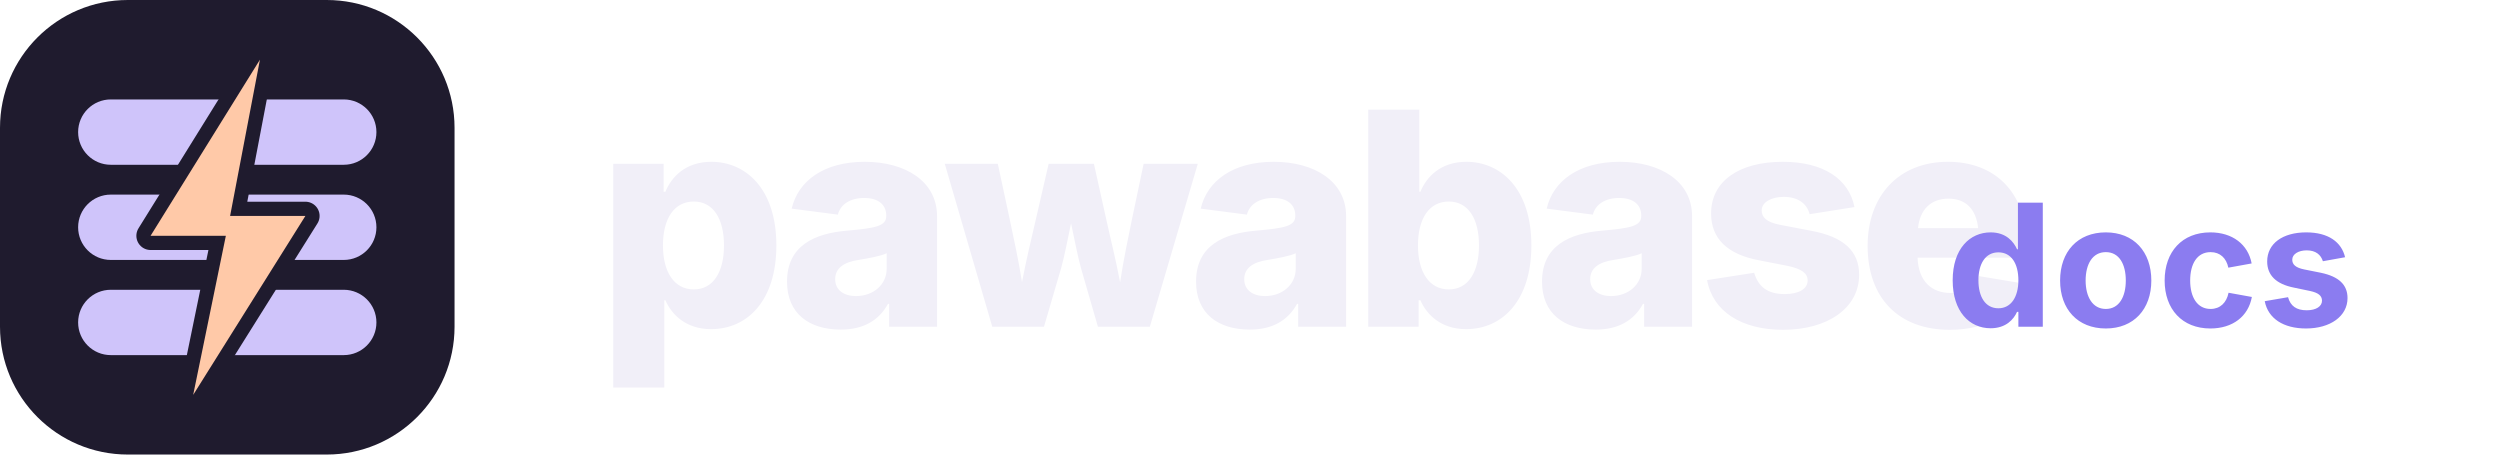
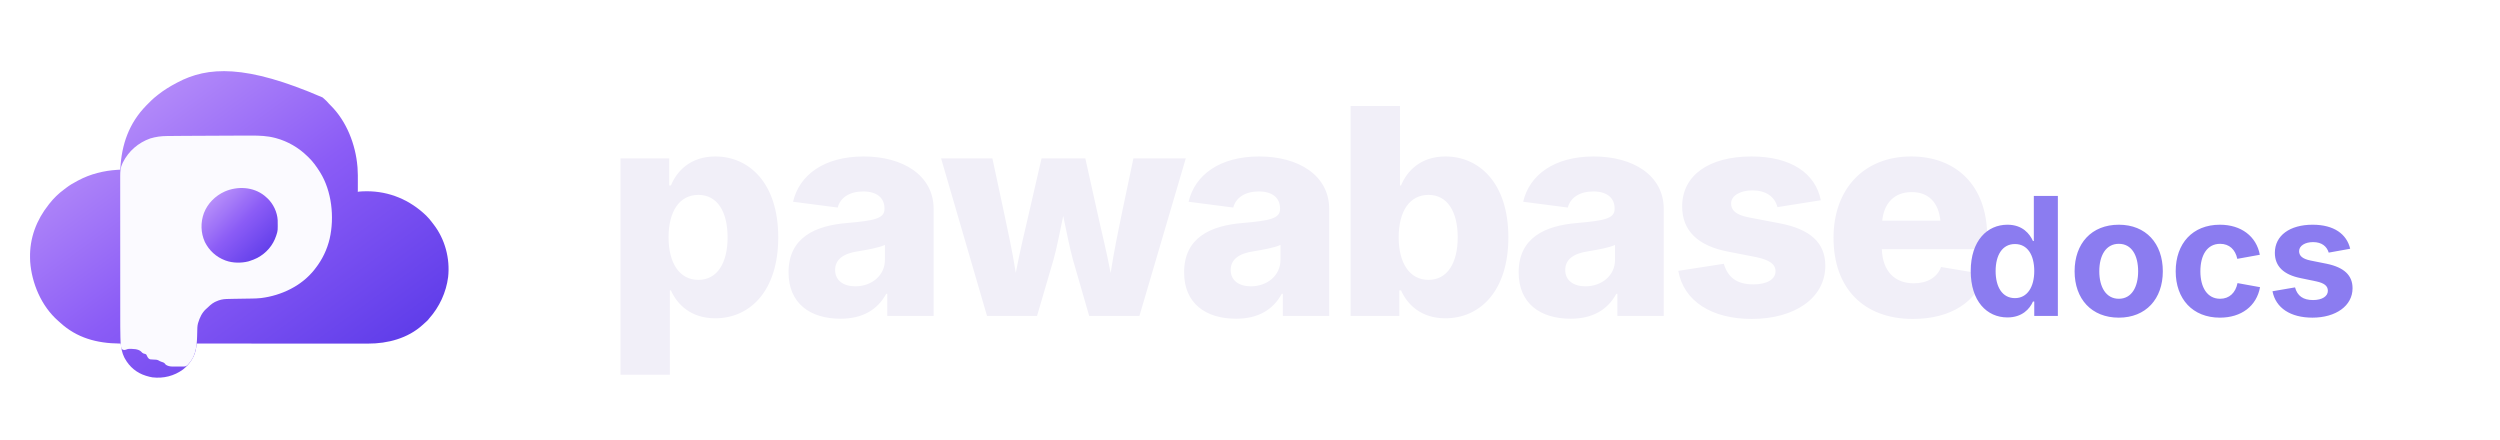
- <svg xmlns="http://www.w3.org/2000/svg" viewBox="0 0 176 32" height="32">
-   <g>
-     <rect width="32" height="32" rx="9" fill="#1f1b2e" />
-     <g fill="#cfc4fa">
-       <rect x="5.5" y="7" width="21" height="4.6" rx="2.3" />
-       <rect x="5.5" y="13.7" width="21" height="4.6" rx="2.3" />
-       <rect x="5.5" y="20.4" width="21" height="4.6" rx="2.3" />
-     </g>
-     <path d="M18.3 4.2 10.6 16.6h5.3l-2.3 11.2 7.9-12.6h-5.3l2.1-11Z" fill="#ffc9a8" stroke="#1f1b2e" stroke-width="2" stroke-linejoin="round" paint-order="stroke" />
+ <svg xmlns="http://www.w3.org/2000/svg" viewBox="0 0 182 32" height="32">
+   <defs>
+     <linearGradient id="pawaGrad" x1="0%" y1="0%" x2="100%" y2="100%">
+       <stop offset="0%" stop-color="#c9a4fb" />
+       <stop offset="50%" stop-color="#8b5cf6" />
+       <stop offset="100%" stop-color="#5334e6" />
+     </linearGradient>
+   </defs>
+   <g transform="scale(0.0280702) translate(-66,-4)">
+     <path d="M0 0 C1.37 1.20 2.75 2.39 4.14 3.58 C8.38 7.25 12.15 11.05 15.77 15.34 C17.56 17.38 19.44 19.25 21.39 21.14 C62.44 61.88 85.79 122.38 90.51 179.33 C90.56 179.85 90.56 179.85 90.78 182.49 C91.74 195.43 91.62 208.36 91.57 221.33 C91.57 223.66 91.56 226.00 91.56 228.34 C91.55 234.00 91.53 239.66 91.51 245.33 C92.17 245.00 92.83 244.67 93.51 244.33 C96.00 244.09 98.46 243.90 100.95 243.77 C101.70 243.72 102.46 243.68 103.24 243.64 C162.58 240.70 217.22 260.40 261.64 299.83 C263.27 301.32 264.89 302.82 266.51 304.33 C267.25 305.01 267.99 305.70 268.75 306.40 C274.87 312.29 280.06 318.78 285.16 325.54 C286.02 326.68 286.89 327.81 287.77 328.94 C317.60 367.28 331.04 417.77 325.74 465.86 C320.58 505.85 303.20 543.30 276.51 573.33 C276.17 573.76 276.17 573.76 274.43 575.97 C272.71 578.09 271.03 579.77 268.95 581.52 C265.67 584.30 262.52 587.19 259.39 590.14 C221.14 624.86 169.04 638.53 118.45 638.45 C116.53 638.45 114.60 638.45 112.68 638.45 C107.42 638.45 102.15 638.45 96.89 638.44 C91.21 638.44 85.52 638.44 79.84 638.44 C69.99 638.44 60.15 638.44 50.31 638.43 C36.08 638.43 21.85 638.42 7.63 638.42 C-15.46 638.42 -38.55 638.41 -61.64 638.40 C-84.06 638.39 -106.48 638.39 -128.91 638.38 C-129.60 638.38 -130.29 638.38 -131.00 638.38 C-137.95 638.38 -144.89 638.38 -151.84 638.38 C-210.06 638.37 -268.27 638.35 -326.49 638.33 C-326.61 639.40 -326.73 640.46 -326.85 641.56 C-327.02 642.99 -327.19 644.42 -327.36 645.86 C-327.43 646.56 -327.51 647.25 -327.59 647.98 C-330.34 670.99 -343.67 691.04 -361.49 705.33 C-384.77 722.47 -412.40 729.33 -441.10 726.03 C-446.34 725.19 -451.41 723.88 -456.49 722.33 C-457.17 722.12 -457.85 721.92 -458.55 721.71 C-482.02 714.44 -500.68 698.82 -512.49 677.33 C-513.06 676.29 -513.63 675.26 -514.22 674.20 C-519.91 662.96 -521.99 650.72 -523.49 638.33 C-524.54 638.32 -525.59 638.31 -526.67 638.30 C-585.13 637.69 -637.32 623.91 -681.09 583.54 C-682.71 582.04 -684.35 580.57 -686.01 579.12 C-729.03 541.40 -754.10 482.35 -758.24 426.02 C-758.35 423.45 -758.43 420.89 -758.49 418.33 C-758.51 417.57 -758.53 416.81 -758.55 416.02 C-759.78 365.13 -742.00 317.93 -710.49 278.33 C-709.84 277.47 -709.19 276.62 -708.52 275.74 C-697.65 261.76 -684.49 249.01 -670.19 238.58 C-668.41 237.27 -666.67 235.93 -664.93 234.57 C-655.64 227.45 -645.84 221.75 -635.49 216.33 C-634.82 215.97 -634.16 215.61 -633.47 215.25 C-602.33 198.58 -567.18 189.86 -532.02 187.78 C-531.29 187.74 -530.56 187.69 -529.81 187.65 C-528.04 187.54 -526.26 187.43 -524.49 187.33 C-524.44 186.43 -524.40 185.53 -524.35 184.60 C-521.15 122.17 -501.94 66.88 -457.49 21.33 C-456.83 20.65 -456.17 19.97 -455.49 19.26 C-447.20 10.75 -438.93 2.56 -429.49 -4.67 C-428.55 -5.43 -427.60 -6.19 -426.63 -6.97 C-411.68 -18.85 -395.36 -28.77 -378.49 -37.67 C-377.82 -38.03 -377.16 -38.38 -376.48 -38.74 C-297.79 -80.44 -199.15 -86.26 0 0 Z " fill="url(#pawaGrad)" transform="translate(902.4883,256.6719)" />
+     <path d="M0 0 C0.77 -0.00 1.54 -0.00 2.33 -0.00 C3.09 -0.01 3.86 -0.01 4.65 -0.01 C10.00 -0.02 15.36 -0.04 20.72 -0.06 C27.30 -0.08 33.89 -0.10 40.48 -0.10 C43.85 -0.10 47.23 -0.10 50.60 -0.12 C71.02 -0.22 91.52 0.59 111.38 5.79 C112.35 6.04 113.32 6.29 114.32 6.55 C144.82 14.83 172.84 31.17 195.38 53.23 C196.30 54.10 197.22 54.97 198.17 55.86 C209.66 66.95 218.92 79.73 227.38 93.23 C227.57 93.53 227.57 93.53 228.53 95.04 C258.88 143.80 266.05 211.79 253.38 267.23 C246.76 295.34 234.22 321.53 216.38 344.23 C215.68 345.15 214.97 346.08 214.25 347.03 C181.02 389.53 128.27 414.73 75.38 421.23 C67.39 422.11 59.45 422.41 51.42 422.51 C50.19 422.53 48.97 422.55 47.70 422.56 C43.80 422.62 39.90 422.68 36.00 422.73 C25.79 422.87 15.59 423.02 5.38 423.23 C4.72 423.24 4.06 423.25 3.38 423.27 C-1.21 423.35 -5.81 423.47 -10.41 423.59 C-11.59 423.62 -12.77 423.64 -13.98 423.67 C-23.97 423.97 -32.60 425.97 -41.62 430.23 C-42.72 430.74 -43.82 431.26 -44.95 431.79 C-52.95 436.06 -59.19 441.95 -65.62 448.23 C-66.28 448.81 -66.94 449.39 -67.61 450.00 C-77.79 459.25 -83.77 472.25 -87.62 485.23 C-87.72 485.55 -87.72 485.55 -88.21 487.16 C-89.97 493.90 -89.97 500.72 -90.08 507.64 C-90.15 511.31 -90.25 514.99 -90.35 518.66 C-90.37 519.39 -90.39 520.13 -90.41 520.88 C-91.20 547.49 -94.19 573.30 -113.62 593.23 C-114.46 594.09 -115.30 594.95 -116.16 595.83 C-120.22 599.16 -124.24 598.93 -129.30 598.86 C-129.76 598.86 -129.76 598.86 -132.10 598.86 C-134.05 598.86 -136.00 598.85 -137.95 598.82 C-140.91 598.79 -143.88 598.80 -146.84 598.82 C-148.74 598.82 -150.64 598.81 -152.55 598.79 C-153.42 598.80 -154.30 598.80 -155.20 598.81 C-161.31 598.69 -166.37 597.44 -171.62 594.23 C-172.24 593.40 -172.86 592.58 -173.50 591.73 C-176.43 588.28 -179.61 587.57 -183.85 586.20 C-186.28 585.35 -188.09 584.40 -190.25 583.04 C-194.42 580.78 -198.55 580.92 -203.18 580.79 C-212.40 580.49 -212.40 580.49 -215.93 578.16 C-218.29 575.59 -219.19 574.18 -220.50 571.10 C-222.08 567.48 -222.08 567.48 -224.55 566.33 C-226.11 565.91 -227.67 565.52 -229.24 565.13 C-232.16 564.02 -233.36 562.54 -235.43 560.23 C-243.25 552.70 -257.33 552.97 -267.67 553.09 C-270.11 553.26 -272.08 553.88 -274.31 554.85 C-277.58 556.07 -278.47 556.26 -282.06 555.54 C-284.62 554.23 -284.62 554.23 -286.62 552.23 C-288.86 543.72 -289.03 534.84 -289.24 526.09 C-289.28 524.70 -289.31 523.31 -289.35 521.91 C-289.80 504.39 -289.77 486.85 -289.77 469.32 C-289.77 464.23 -289.77 459.15 -289.78 454.06 C-289.79 444.15 -289.79 434.24 -289.79 424.33 C-289.79 416.28 -289.79 408.22 -289.79 400.17 C-289.80 377.28 -289.81 354.39 -289.81 331.49 C-289.81 330.27 -289.81 329.04 -289.81 327.77 C-289.81 326.54 -289.81 325.31 -289.81 324.05 C-289.81 304.06 -289.82 284.06 -289.83 264.07 C-289.84 243.49 -289.85 222.91 -289.85 202.32 C-289.85 190.79 -289.85 179.25 -289.86 167.72 C-289.87 157.92 -289.87 148.12 -289.87 138.32 C-289.86 133.32 -289.86 128.33 -289.87 123.33 C-289.88 118.76 -289.88 114.18 -289.87 109.61 C-289.87 107.96 -289.87 106.30 -289.88 104.65 C-289.91 92.90 -289.25 82.55 -284.00 71.85 C-283.64 71.12 -283.29 70.39 -282.93 69.64 C-268.37 40.19 -242.80 18.16 -211.93 7.29 C-198.01 3.03 -183.67 1.12 -169.14 1.02 C-168.23 1.01 -167.33 1.00 -166.40 0.99 C-163.39 0.96 -160.38 0.94 -157.38 0.91 C-155.19 0.89 -153.01 0.87 -150.82 0.85 C-143.61 0.78 -136.40 0.72 -129.18 0.66 C-126.68 0.64 -124.17 0.62 -121.66 0.60 C-81.11 0.28 -40.55 0.07 0 0 Z " fill="#fbfaff" transform="translate(667.6216,355.7729)" />
+     <path d="M0 0 C1.81 1.55 3.60 3.11 5.38 4.69 C5.76 5.03 5.76 5.03 7.71 6.74 C23.00 21.01 33.39 42.72 34.54 63.62 C34.91 90.83 34.91 90.83 31.38 101.69 C31.28 102.00 31.28 102.00 30.77 103.59 C22.60 128.97 5.04 149.25 -18.48 161.65 C-24.99 164.93 -31.66 167.53 -38.62 169.69 C-39.72 170.03 -40.82 170.37 -41.95 170.72 C-59.98 175.24 -82.05 175.02 -99.62 168.69 C-100.30 168.45 -100.97 168.20 -101.66 167.96 C-124.92 159.29 -143.40 142.29 -154.39 120.12 C-165.09 96.41 -165.71 69.86 -156.88 45.50 C-147.07 19.99 -127.28 0.48 -102.62 -10.69 C-69.66 -25.02 -28.73 -22.89 0 0 Z " fill="url(#pawaGrad)" transform="translate(751.625,511.3125)" />
  </g>
-   <text x="42" y="23" font-family="Plus Jakarta Sans, Inter, Segoe UI, Helvetica, Arial, sans-serif" font-size="21" font-weight="800" letter-spacing="-0.8" fill="#f1eff8">pawabase</text>
-   <text x="137" y="23" font-family="Plus Jakarta Sans, Inter, Segoe UI, Helvetica, Arial, sans-serif" font-size="12" font-weight="700" fill="#8b7cf0">docs</text>
+   <text x="44" y="23" font-family="Plus Jakarta Sans, Inter, Segoe UI, Helvetica, Arial, sans-serif" font-size="21" font-weight="800" letter-spacing="-0.8" fill="#f1eff8">pawabase</text>
+   <text x="143" y="23" font-family="Plus Jakarta Sans, Inter, Segoe UI, Helvetica, Arial, sans-serif" font-size="12" font-weight="700" fill="#8b7cf0">docs</text>
</svg>
